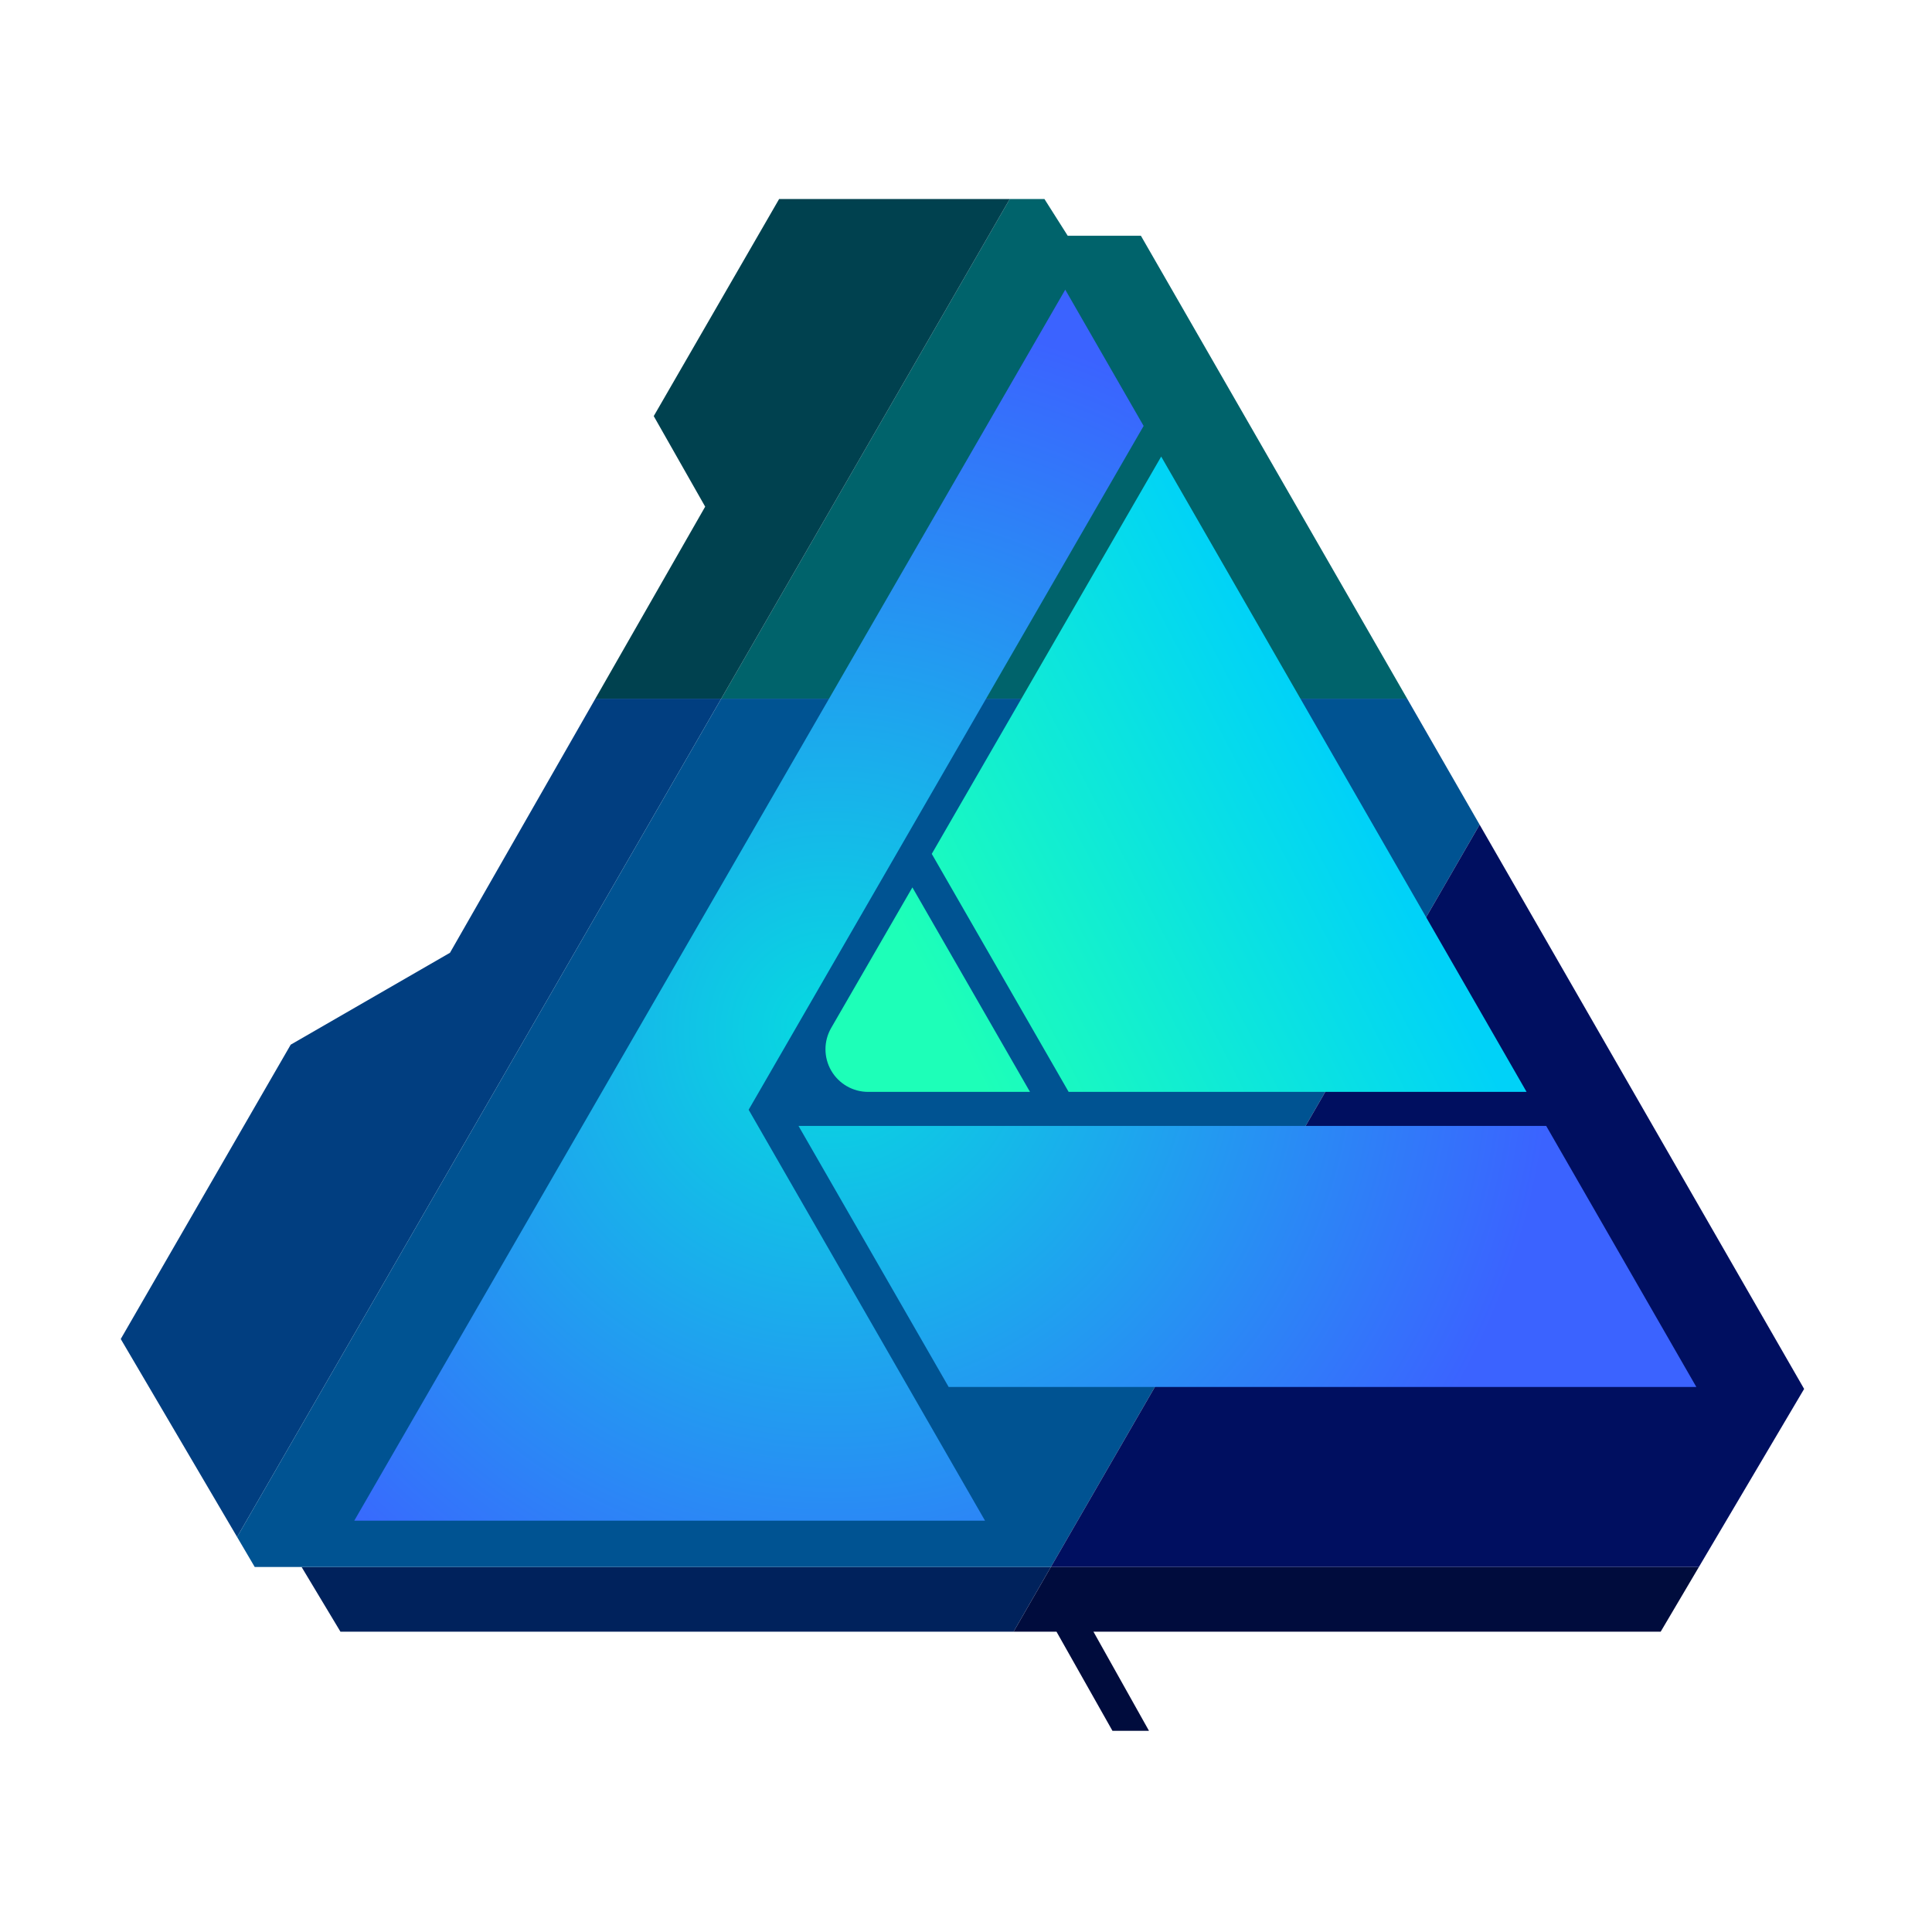
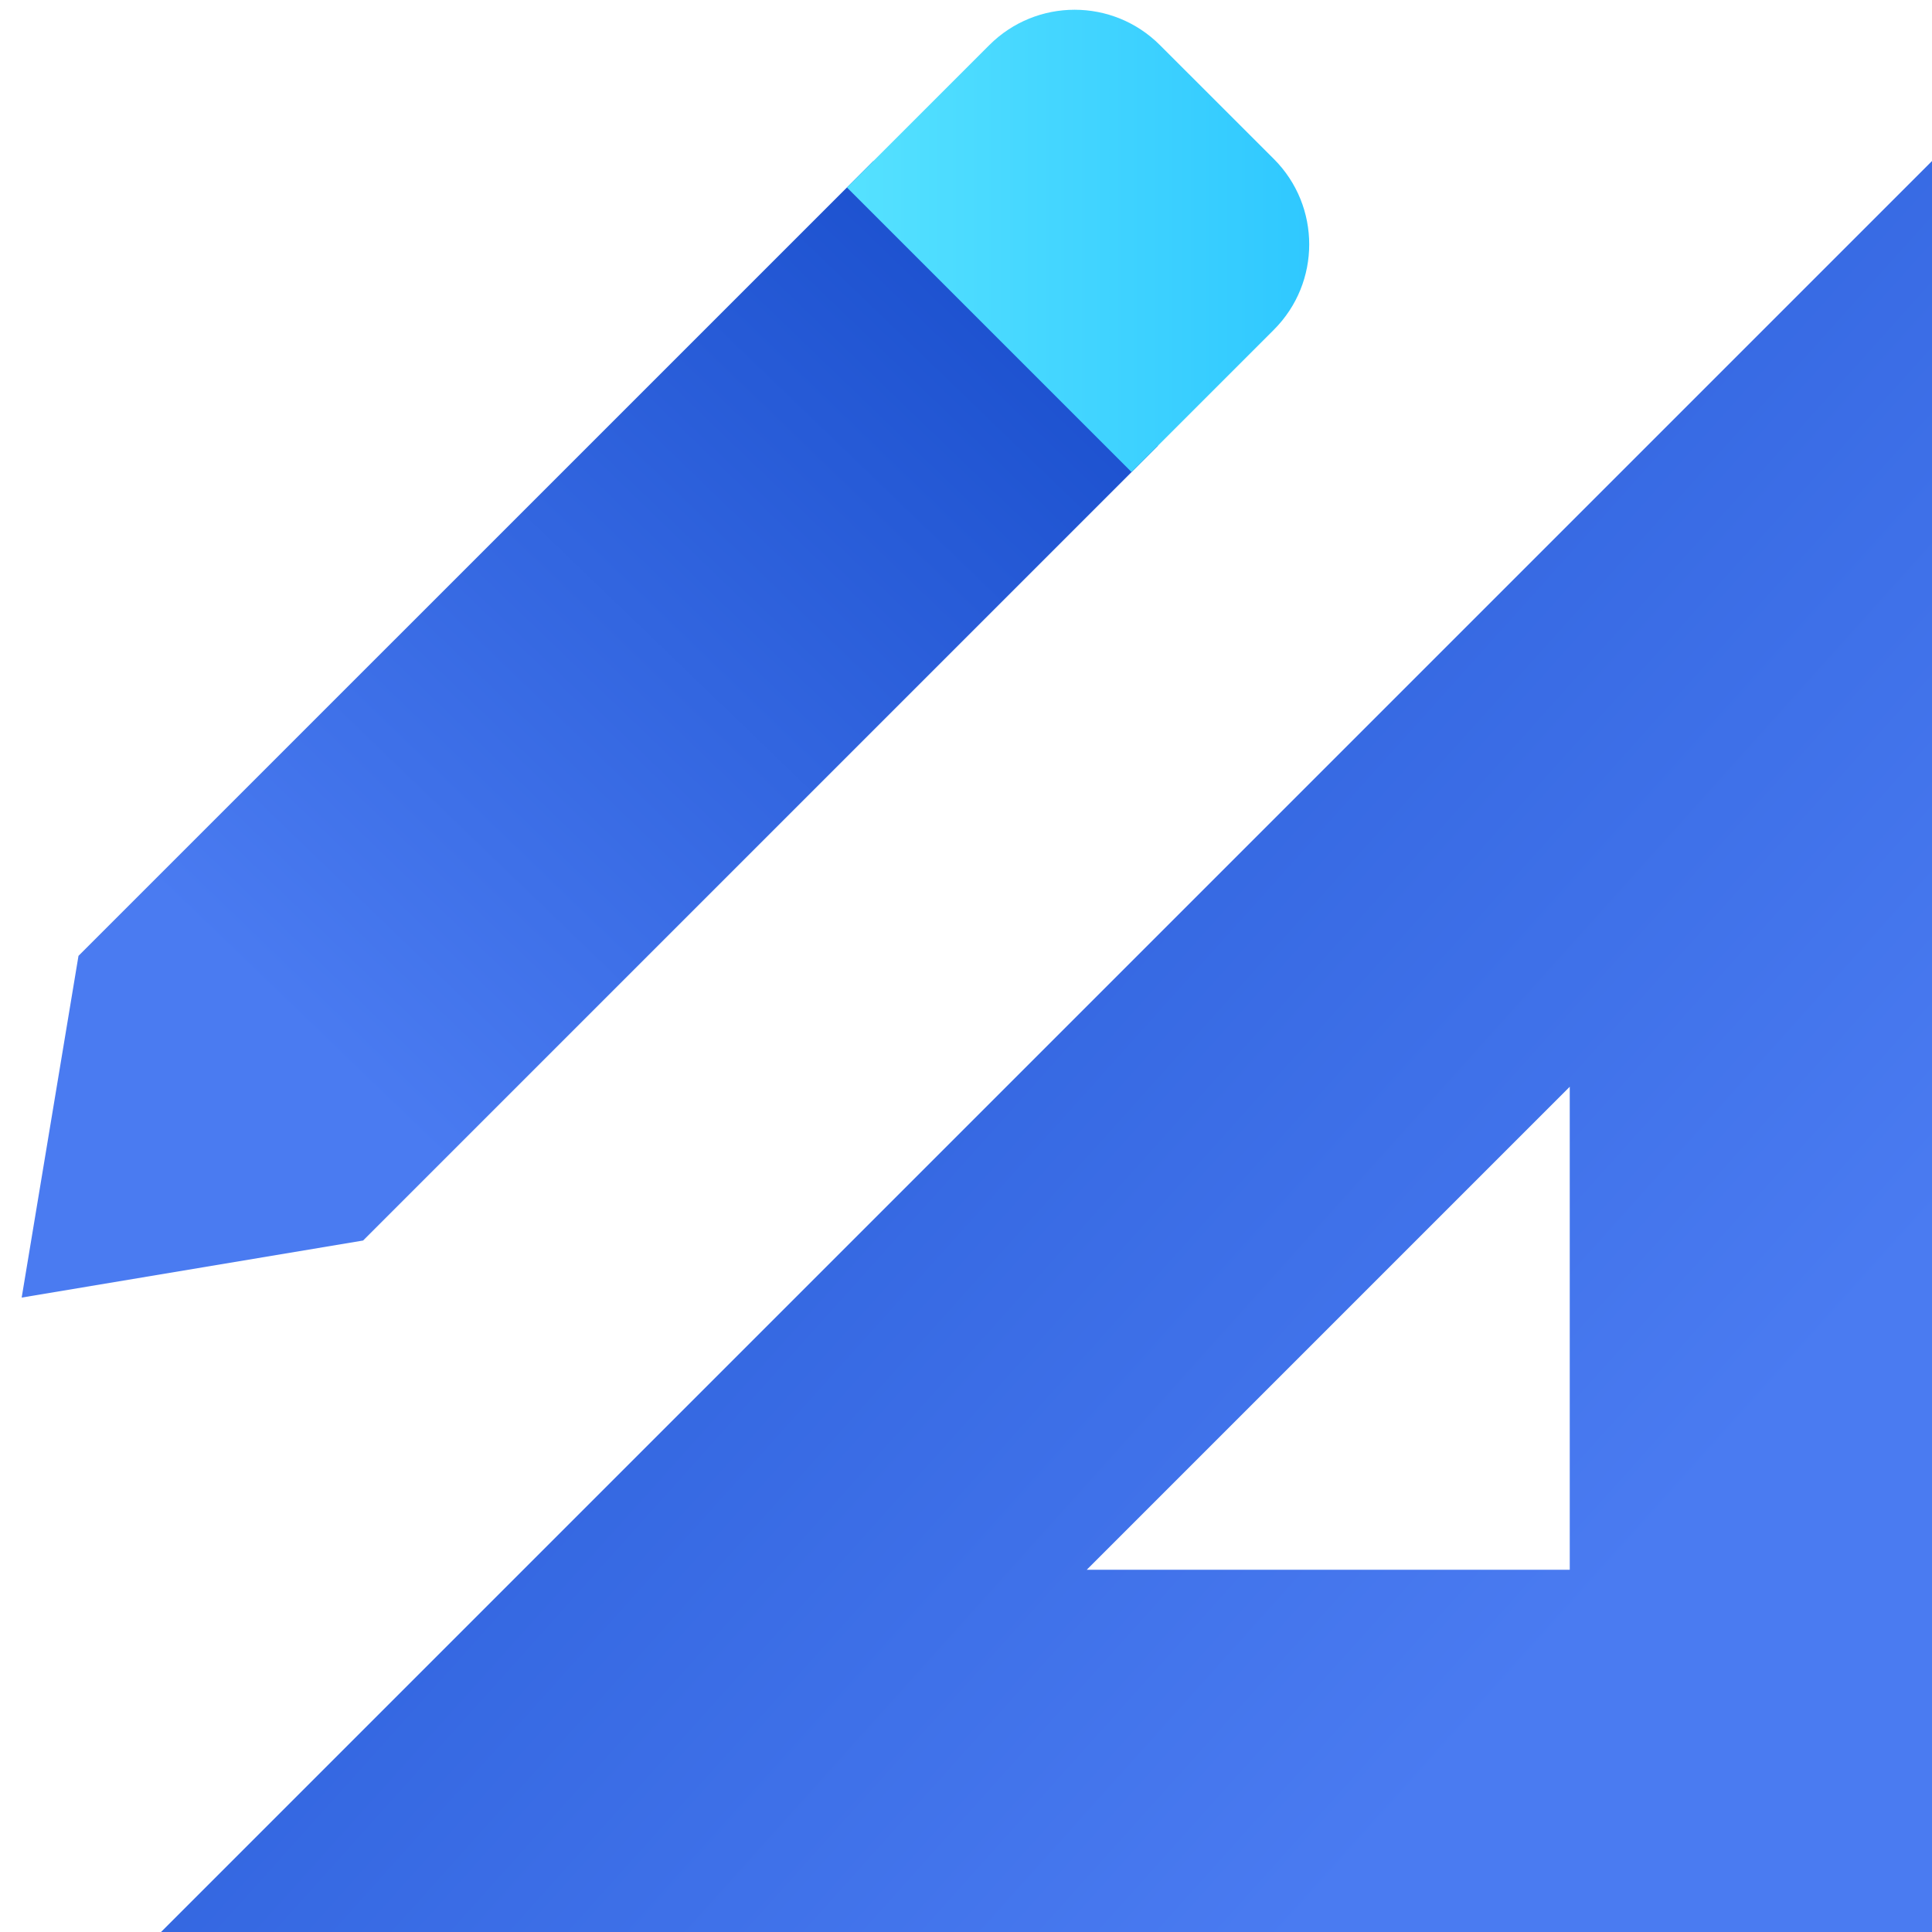
- <svg xmlns="http://www.w3.org/2000/svg" viewBox="0 0 32 32">
-   <path fill="#00636b" d="M23.307 11.572l-4.41-7.667h-1.212l-.386-.609h-.574l-4.779 8.276z" />
-   <path fill="#013e80" d="M9.861 11.572l-2.408 4.209-2.638 1.522L2 22.178l1.927 3.279 8.019-13.885z" />
-   <path fill="#00414f" d="M16.725 3.296h-3.82l-2.077 3.596.852 1.5-1.819 3.18h2.085z" />
-   <path fill="#00225c" d="M4.995 25.954l.644 1.072h11.149l.618-1.072z" />
-   <path fill="#005392" d="M24.507 13.659l-1.2-2.087H11.946L3.927 25.457l.292.497h13.187z" />
-   <path fill="#000c3d" d="M16.788 27.026h.711l.927 1.642h.605l-.92-1.642h9.395l.633-1.072H17.406z" />
-   <path fill="#000f60" d="M24.507 13.659l-7.101 12.295h10.733l1.743-2.949z" />
-   <radialGradient id="a" cx="13.769" cy="17.09" r="11.945" gradientUnits="userSpaceOnUse">
-     <stop offset="0" stop-color="#06dbe0" />
-     <stop offset="1" stop-color="#3b63ff" />
-   </radialGradient>
-   <path fill="url(#a)" d="M12.4 18.381l6.542-11.326-1.298-2.257L5.868 25.187h10.447z" />
-   <path fill="url(#a)" d="M25.61 18.649H13.226l2.487 4.324h12.384z" />
-   <linearGradient id="b" gradientUnits="userSpaceOnUse" x1="15.5" y1="16.5" x2="22.3" y2="13">
-     <stop offset="0" stop-color="#1dffb8" />
-     <stop offset="1" stop-color="#00d2f8" />
-   </linearGradient>
-   <path d="M14.378 18.085h2.682l-1.948-3.387-1.345 2.328a.706.706 0 0 0 .611 1.059zM19.233 7.562l-3.8 6.581 2.267 3.942h7.585z" fill="url(#b)" />
+ <svg xmlns="http://www.w3.org/2000/svg" width="32px" height="32px" viewBox="0 0 32 32" version="1.1">
+   <defs>
+     <linearGradient x1="86.783%" y1="76.077%" x2="6.618%" y2="4.089%" id="linearGradient-1">
+       <stop stop-color="#4A7BF1" offset="0%" />
+       <stop stop-color="#1B50CE" offset="100%" />
+     </linearGradient>
+     <linearGradient x1="35.195%" y1="87.111%" x2="99.975%" y2="19.81%" id="linearGradient-2">
+       <stop stop-color="#4A7BF1" offset="0%" />
+       <stop stop-color="#1B50CE" offset="100%" />
+     </linearGradient>
+     <linearGradient x1="-17.815%" y1="50%" x2="100%" y2="50%" id="linearGradient-3">
+       <stop stop-color="#5CE6FF" offset="0%" />
+       <stop stop-color="#2FC8FF" offset="100%" />
+     </linearGradient>
+   </defs>
+   <g id="User-Interface_Upd-Copy" stroke="none" stroke-width="1" fill="none" fill-rule="evenodd">
+     <path d="M2.667,32 L32,2.667 L32,32 L2.667,32 Z M18,26 L26,26 L26,18 L18,26 Z" id="Combined-Shape" fill="url(#linearGradient-1)" />
+     <polygon id="Rectangle-25" fill="url(#linearGradient-2)" points="14.466 2.667 19.18 7.381 6.014 20.547 0.359 21.492 1.3 15.832" />
+     <path d="M19.213,0.748 L21.099,2.633 C21.88,3.414 21.88,4.681 21.099,5.462 L18.742,7.819 L14.028,3.105 L16.385,0.748 C17.166,-0.034 18.432,-0.034 19.213,0.748 Z" id="Rectangle-25" fill="url(#linearGradient-3)" />
+   </g>
</svg>
